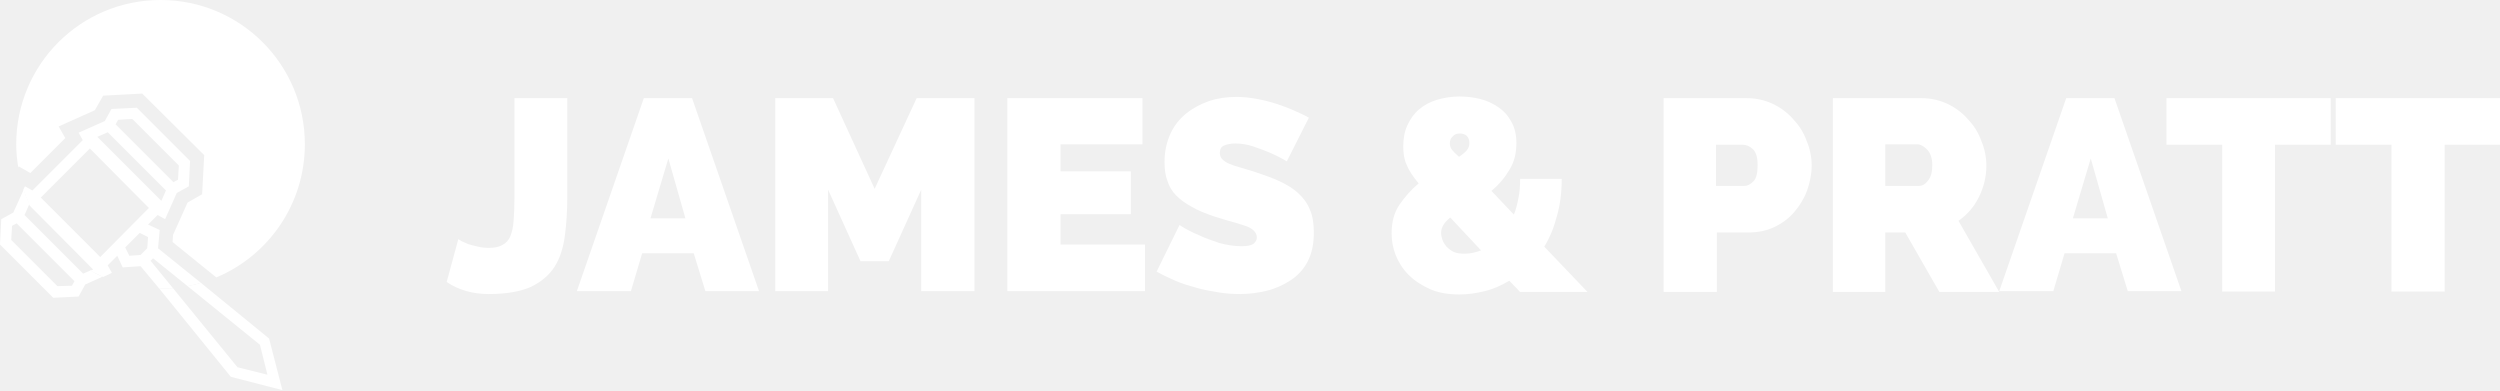
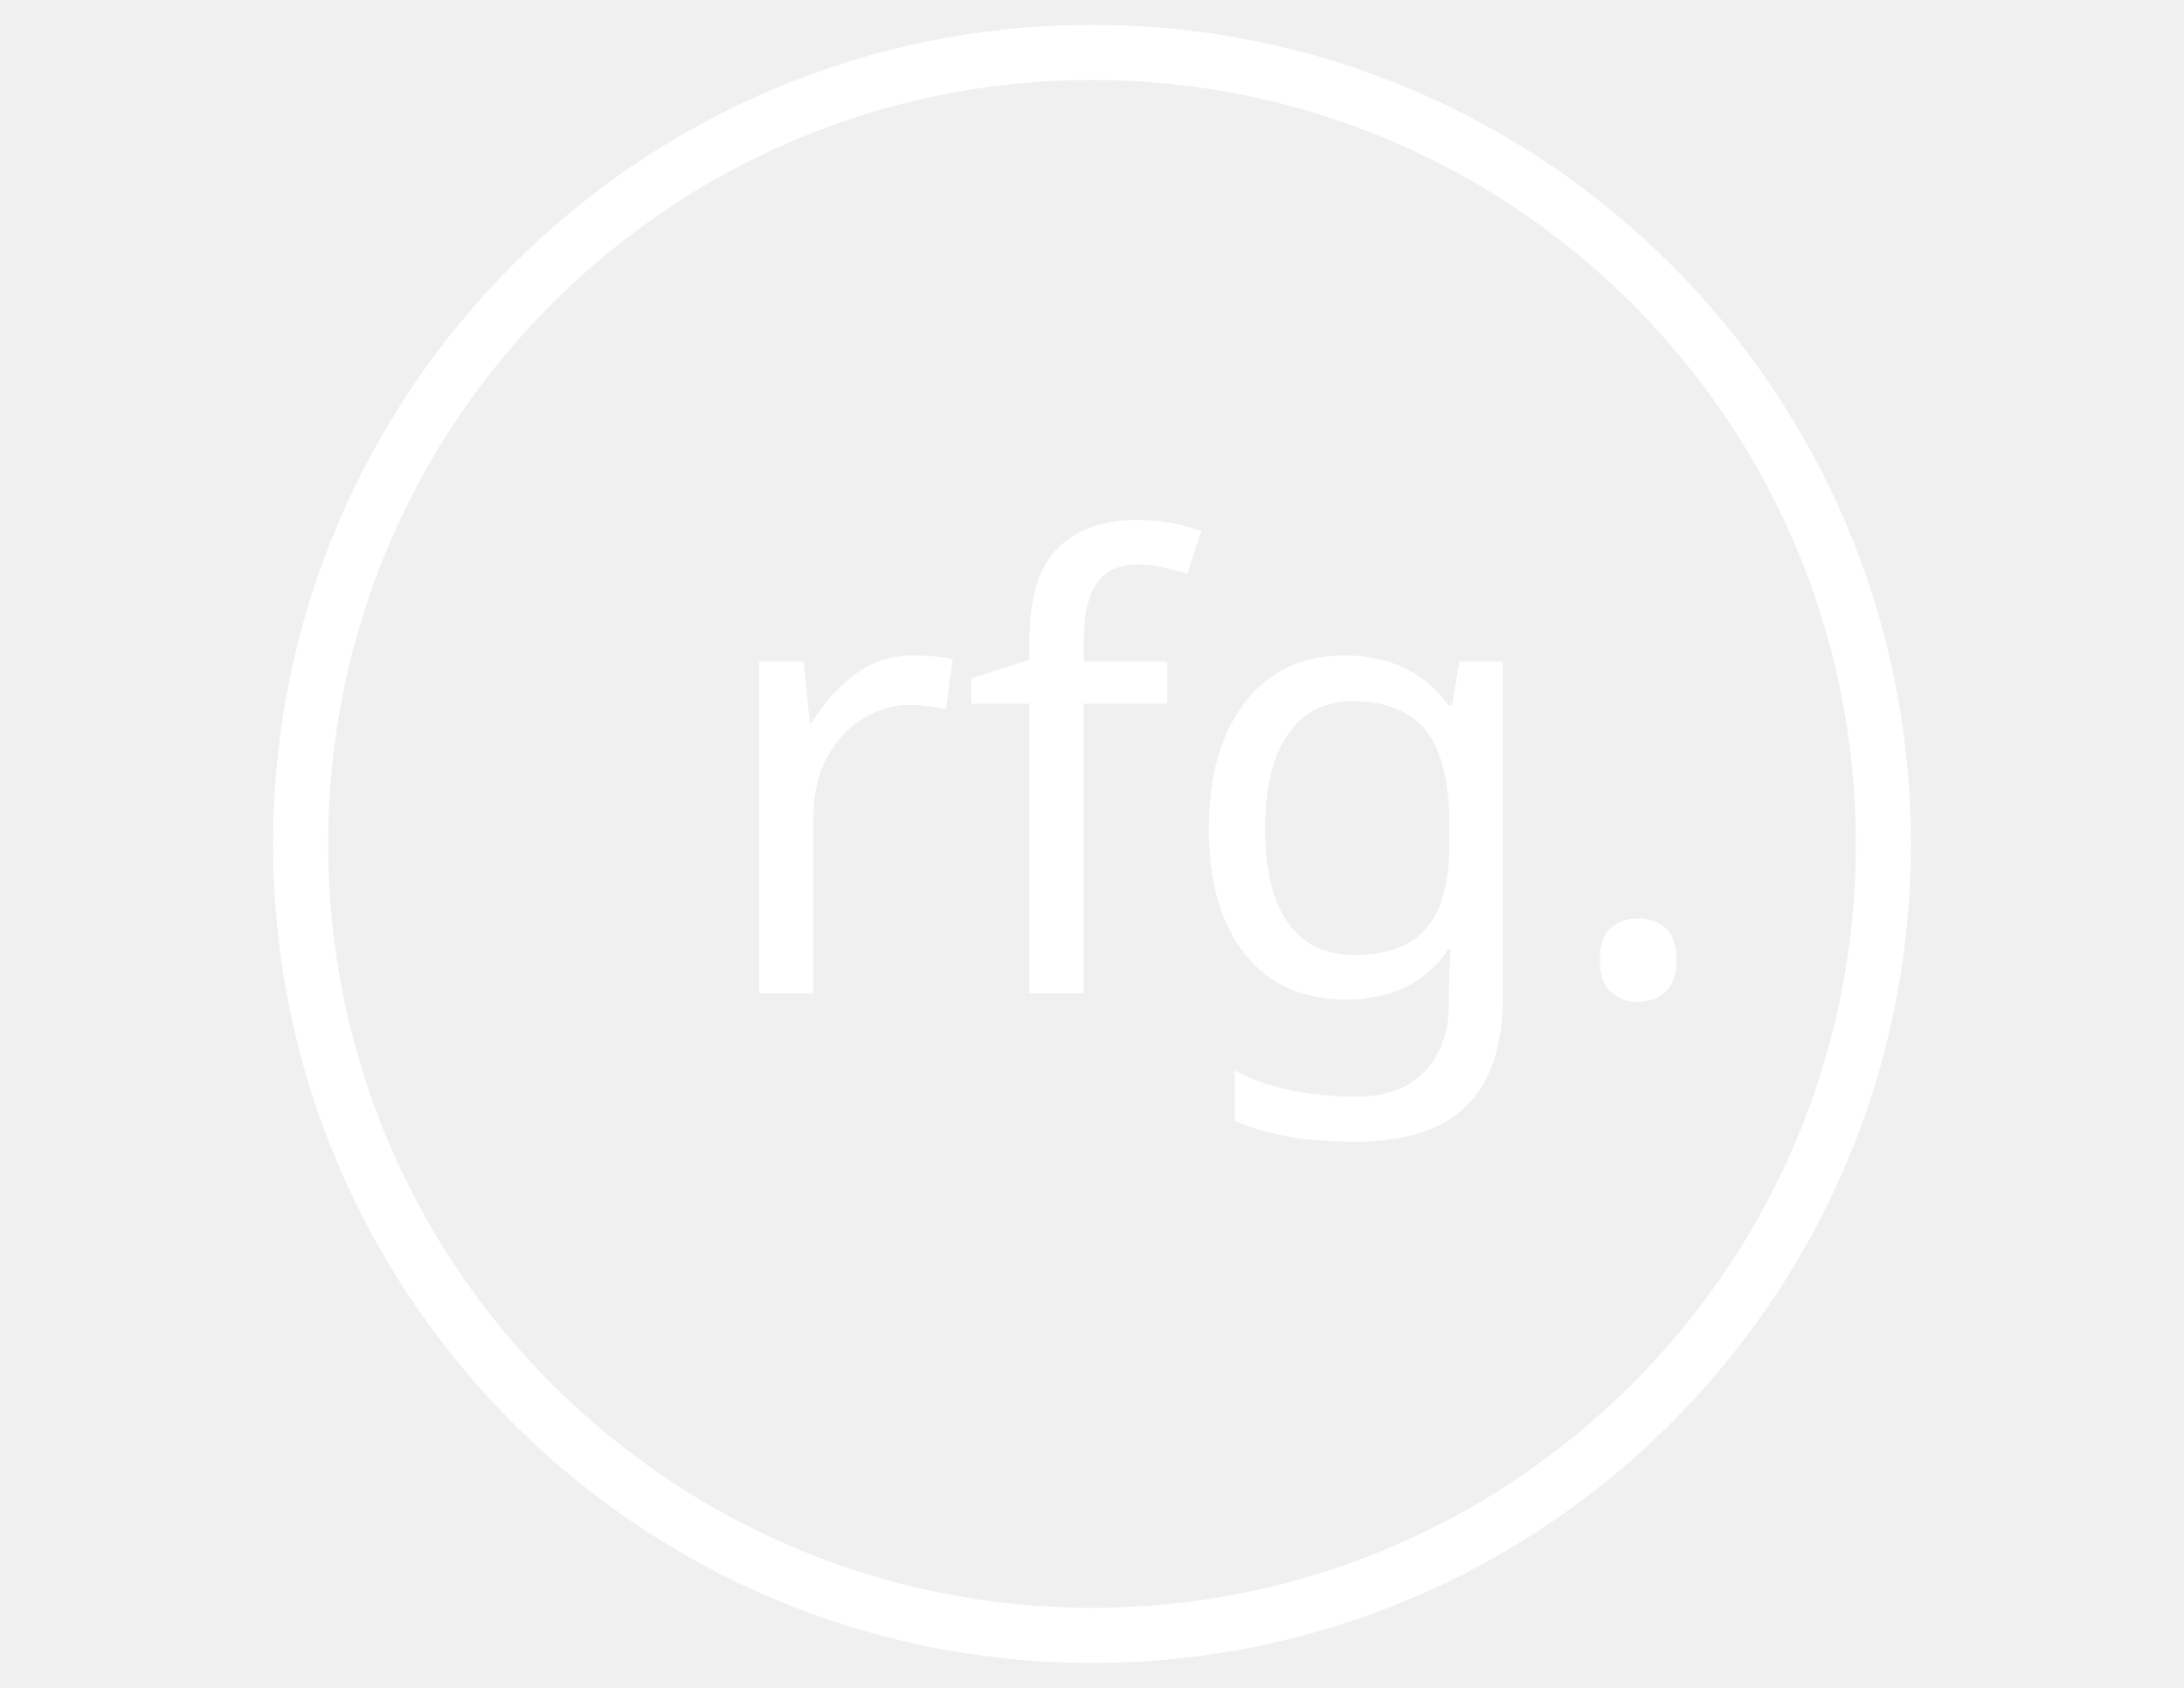
- <svg xmlns="http://www.w3.org/2000/svg" version="1.1" id="Layer_1" x="0px" y="0px" viewBox="0 0 601.1 93.8" style="enable-background:new 0 0 601.1 93.8;" xml:space="preserve">
-   <style type="text/css">
- 	.st0{fill:#FFFFFF;}
- </style>
-   <g>
-     <path class="st0" d="M24.7,66.5l-4.2,1.9l-1.6,2.9l-6.1,0.3L0,58.8l0.3-6.1l2.9-1.6l2.5-5.5c0.4,1.3,1,2.6,1.6,3.9l-0.3-0.3   l-1.1,2.5l8,8l6.1,6.1l1.8-0.8C22.6,65.6,23.6,66.1,24.7,66.5z M17.3,68.7l0.6-1.1L4,53.7l-1.1,0.6l-0.2,3.4l11.1,11.1L17.3,68.7z" />
-     <path class="st0" d="M64.7,81.4l3.2,12.4l-12.4-3.2L38.3,69.4c0.1,0,0.2,0,0.3,0c1,0,2,0,3-0.1l15.5,19l7.2,1.8l-1.8-7.2L45.1,68.8   c1.1-0.2,2.2-0.5,3.2-0.8L64.7,81.4z" />
-     <path class="st0" d="M73.3,34.7c0,14.4-8.8,26.8-21.3,32l-10.5-8.5l0.1-1.7l3.5-7.8l3.5-2l0.5-9.4L34.2,22.5L24.8,23l-2,3.5   l-8.7,3.9l1.6,2.8l-8.4,8.4L4.5,40l-0.1,0.3c-0.3-1.8-0.5-3.7-0.5-5.6C3.9,15.5,19.4,0,38.6,0S73.3,15.5,73.3,34.7z" />
-     <path class="st0" d="M38,59.7l10.3,8.3c-1.1,0.3-2.1,0.6-3.2,0.8l-8.3-6.7l-0.6,0.6l5.4,6.6c-1,0.1-2,0.1-3,0.1c-0.1,0-0.2,0-0.3,0   L33.8,64l-4.3,0.3l-1.3-2.8l-2.3,2.3l1,1.8l-2.1,1c-1-0.5-2.1-1-3.1-1.5l0.7-0.3L7.2,49.5c-0.6-1.3-1.1-2.6-1.6-3.9L6,44.8l1.8,1   l12.1-12.1l-1-1.8l6.3-2.8l1.6-2.9l6.1-0.3l12.8,12.8l-0.3,6.1l-2.9,1.6l-2.8,6.3l-1.8-1l-2.3,2.3l2.8,1.3L38,59.7z M42.8,43.2   l0.2-3.4L31.8,28.6l-3.4,0.2l-0.6,1.1l13.9,13.9L42.8,43.2z M38.8,48.3l1.1-2.5l-14-14l-2.5,1.1L38.8,48.3z M35.8,50L21.6,35.7   L9.8,47.5l14.3,14.3L35.8,50z M35.4,59.7l0.2-2.7l-2-1l-3.5,3.5l1,2l2.7-0.2L35.4,59.7z" />
-   </g>
-   <g>
-     <path class="st0" d="M110.2,57.5c0.1,0.1,0.4,0.2,0.8,0.5c0.4,0.2,1,0.4,1.6,0.7c0.7,0.2,1.4,0.4,2.3,0.6c0.8,0.2,1.7,0.3,2.6,0.3   c1.4,0,2.4-0.2,3.3-0.7c0.8-0.4,1.5-1.1,1.9-2.1c0.4-1,0.7-2.2,0.8-3.8c0.1-1.5,0.2-3.4,0.2-5.7V23.6h12.7v23.6   c0,3.5-0.2,6.7-0.6,9.6c-0.4,2.9-1.2,5.4-2.5,7.4c-1.3,2-3.2,3.6-5.7,4.8c-2.5,1.1-5.9,1.7-10.1,1.7c-3.9,0-7.3-1-10.1-2.9   L110.2,57.5z" />
-     <path class="st0" d="M154.8,23.6h11.6l16.1,46.4h-12.9l-2.8-9.1h-12.4l-2.7,9.1h-13L154.8,23.6z M164.8,52.5l-4.1-14.4l-4.3,14.4   H164.8z" />
-     <path class="st0" d="M221.5,70.1V45.6l-7.8,17.2h-6.8l-7.8-17.2v24.4h-12.7V23.6h13.9l10,21.8l10.1-21.8h13.9v46.4H221.5z" />
-     <path class="st0" d="M275.3,58.9v11.1h-33.1V23.6h32.5v11.1H255v6.5h16.9v10.3H255v7.3H275.3z" />
-     <path class="st0" d="M309.4,38.8c-1.3-0.8-2.7-1.5-4.1-2.1c-1.2-0.5-2.5-1-4-1.5c-1.5-0.5-2.9-0.7-4.3-0.7c-1.1,0-2,0.2-2.7,0.5   c-0.7,0.3-1,0.9-1,1.8c0,0.6,0.2,1.1,0.6,1.5c0.4,0.4,1,0.8,1.7,1.1c0.7,0.3,1.6,0.6,2.7,0.9c1.1,0.3,2.3,0.7,3.6,1.1   c2.1,0.7,4.1,1.4,5.8,2.2c1.7,0.8,3.2,1.7,4.4,2.8c1.2,1.1,2.2,2.4,2.8,3.9c0.7,1.5,1,3.4,1,5.6c0,2.8-0.5,5.1-1.5,7   c-1,1.9-2.4,3.4-4.1,4.5c-1.7,1.1-3.6,2-5.7,2.5c-2.1,0.5-4.2,0.8-6.4,0.8c-1.7,0-3.4-0.1-5.2-0.4c-1.8-0.3-3.6-0.6-5.3-1.1   c-1.8-0.5-3.5-1-5.1-1.7c-1.6-0.7-3.1-1.4-4.5-2.2l5.5-11.2c1.5,1,3.1,1.8,4.8,2.5c1.4,0.7,3,1.2,4.7,1.8c1.8,0.5,3.6,0.8,5.4,0.8   c1.4,0,2.4-0.2,2.9-0.6s0.8-0.9,0.8-1.5c0-0.7-0.3-1.2-0.8-1.7s-1.3-0.9-2.3-1.2c-1-0.3-2.1-0.7-3.3-1c-1.2-0.3-2.6-0.8-4-1.2   c-2-0.7-3.8-1.4-5.3-2.3c-1.5-0.8-2.7-1.7-3.7-2.7c-1-1-1.7-2.2-2.1-3.5c-0.5-1.3-0.7-2.8-0.7-4.5c0-2.6,0.5-4.8,1.4-6.8   c0.9-2,2.2-3.6,3.8-4.9c1.6-1.3,3.5-2.3,5.5-3c2.1-0.7,4.3-1,6.6-1c1.7,0,3.4,0.2,5,0.5c1.6,0.3,3.2,0.7,4.7,1.2   c1.5,0.5,2.9,1,4.2,1.6s2.5,1.1,3.5,1.7L309.4,38.8z" />
-     <path class="st0" d="M365.4,70.1l-2.5-2.6c-1.9,1.1-3.8,2-5.9,2.5c-2,0.5-4.1,0.8-6.1,0.8c-2.7,0-5.1-0.4-7.1-1.3   c-2-0.9-3.7-2-5.1-3.4c-1.4-1.4-2.4-3-3.1-4.7c-0.7-1.8-1-3.5-1-5.3c0-2.7,0.6-5,1.9-6.9c1.3-1.9,2.8-3.6,4.6-5.1   c-1.4-1.7-2.4-3.2-2.9-4.5c-0.6-1.3-0.8-2.8-0.8-4.4c0-1.9,0.3-3.6,1-5.1c0.7-1.5,1.6-2.8,2.8-3.8c1.2-1,2.6-1.8,4.3-2.3   c1.7-0.5,3.5-0.8,5.4-0.8c1.7,0,3.4,0.2,5,0.6c1.6,0.4,3.1,1.1,4.4,2c1.3,0.9,2.3,2,3.1,3.5c0.8,1.4,1.2,3.1,1.2,5.1   c0,2.4-0.5,4.5-1.6,6.3c-1.1,1.9-2.5,3.6-4.4,5.2l5.4,5.7c0.5-1.2,0.8-2.5,1.1-4c0.3-1.4,0.4-3,0.4-4.6h10c0,3.4-0.4,6.4-1.2,9.1   c-0.7,2.7-1.7,5.1-3,7.2l10.4,10.9H365.4z M352.2,61c1.3,0,2.6-0.3,3.9-0.8l-7.4-7.9c-1.5,1.2-2.2,2.4-2.2,3.7c0,0.5,0.1,1,0.3,1.6   c0.2,0.6,0.5,1.1,1,1.7c0.5,0.5,1.1,1,1.8,1.3C350.3,60.9,351.2,61,352.2,61z M348.6,34.5c0,0.6,0.2,1.1,0.5,1.5   c0.3,0.4,0.9,1,1.7,1.7c0.9-0.6,1.5-1.1,1.9-1.6c0.4-0.5,0.6-1,0.6-1.7c0-0.7-0.2-1.3-0.6-1.7c-0.4-0.4-1-0.6-1.7-0.6   c-0.7,0-1.3,0.2-1.7,0.7C348.8,33.2,348.6,33.8,348.6,34.5z" />
-     <path class="st0" d="M400,70.1V23.6h20c2.3,0,4.4,0.5,6.3,1.4c1.9,0.9,3.6,2.2,4.9,3.7c1.4,1.5,2.5,3.2,3.2,5.2   c0.8,1.9,1.2,3.9,1.2,5.9c0,2-0.4,4-1.1,6c-0.7,1.9-1.8,3.7-3.1,5.2c-1.3,1.5-2.9,2.7-4.8,3.6c-1.9,0.9-4,1.3-6.2,1.3h-7.6v14.3   H400z M412.7,44.7h6.7c0.8,0,1.5-0.4,2.2-1.1c0.7-0.7,1-2,1-3.9c0-1.9-0.4-3.2-1.2-3.9c-0.8-0.7-1.6-1-2.4-1h-6.4V44.7z" />
-     <path class="st0" d="M440.7,70.1V23.6H462c2.3,0,4.4,0.5,6.3,1.4c1.9,0.9,3.6,2.2,4.9,3.7c1.4,1.5,2.5,3.2,3.2,5.2   c0.8,1.9,1.2,3.9,1.2,5.9c0,2.7-0.6,5.2-1.8,7.6s-2.8,4.2-4.9,5.7l9.8,17.1h-14.4l-8.2-14.3h-4.8v14.3H440.7z M453.4,44.7h8   c0.8,0,1.5-0.4,2.2-1.3c0.7-0.9,1-2.1,1-3.7c0-1.6-0.4-2.8-1.2-3.7c-0.8-0.8-1.6-1.3-2.4-1.3h-7.7V44.7z" />
-     <path class="st0" d="M496.8,23.6h11.6l16.1,46.4h-12.9l-2.8-9.1h-12.4l-2.7,9.1h-13L496.8,23.6z M506.8,52.5l-4.1-14.4l-4.3,14.4   H506.8z" />
-     <path class="st0" d="M560.3,34.8H547v35.3h-12.7V34.8h-13.4V23.6h39.5V34.8z" />
-     <path class="st0" d="M601.1,34.8h-13.3v35.3H575V34.8h-13.4V23.6h39.5V34.8z" />
-   </g>
+ <svg xmlns="http://www.w3.org/2000/svg" version="1.1" id="Layer_1" x="0px" y="0px" width="792px" height="612px" viewBox="0 0 792 612" enable-background="new 0 0 792 612" xml:space="preserve">
+   <path fill="#3B9CB2" d="M289.555,467.996" />
+   <circle fill="none" stroke="#FFFFFF" stroke-width="20" stroke-miterlimit="10" cx="396" cy="306" r="286.996" />
+   <text transform="matrix(1 0 0 1 256.1938 360.1602)" fill="#FFFFFF" font-family="'BodoniSvtyTwoITCTT-Book'" font-size="224.352">rfg.</text>
</svg>
